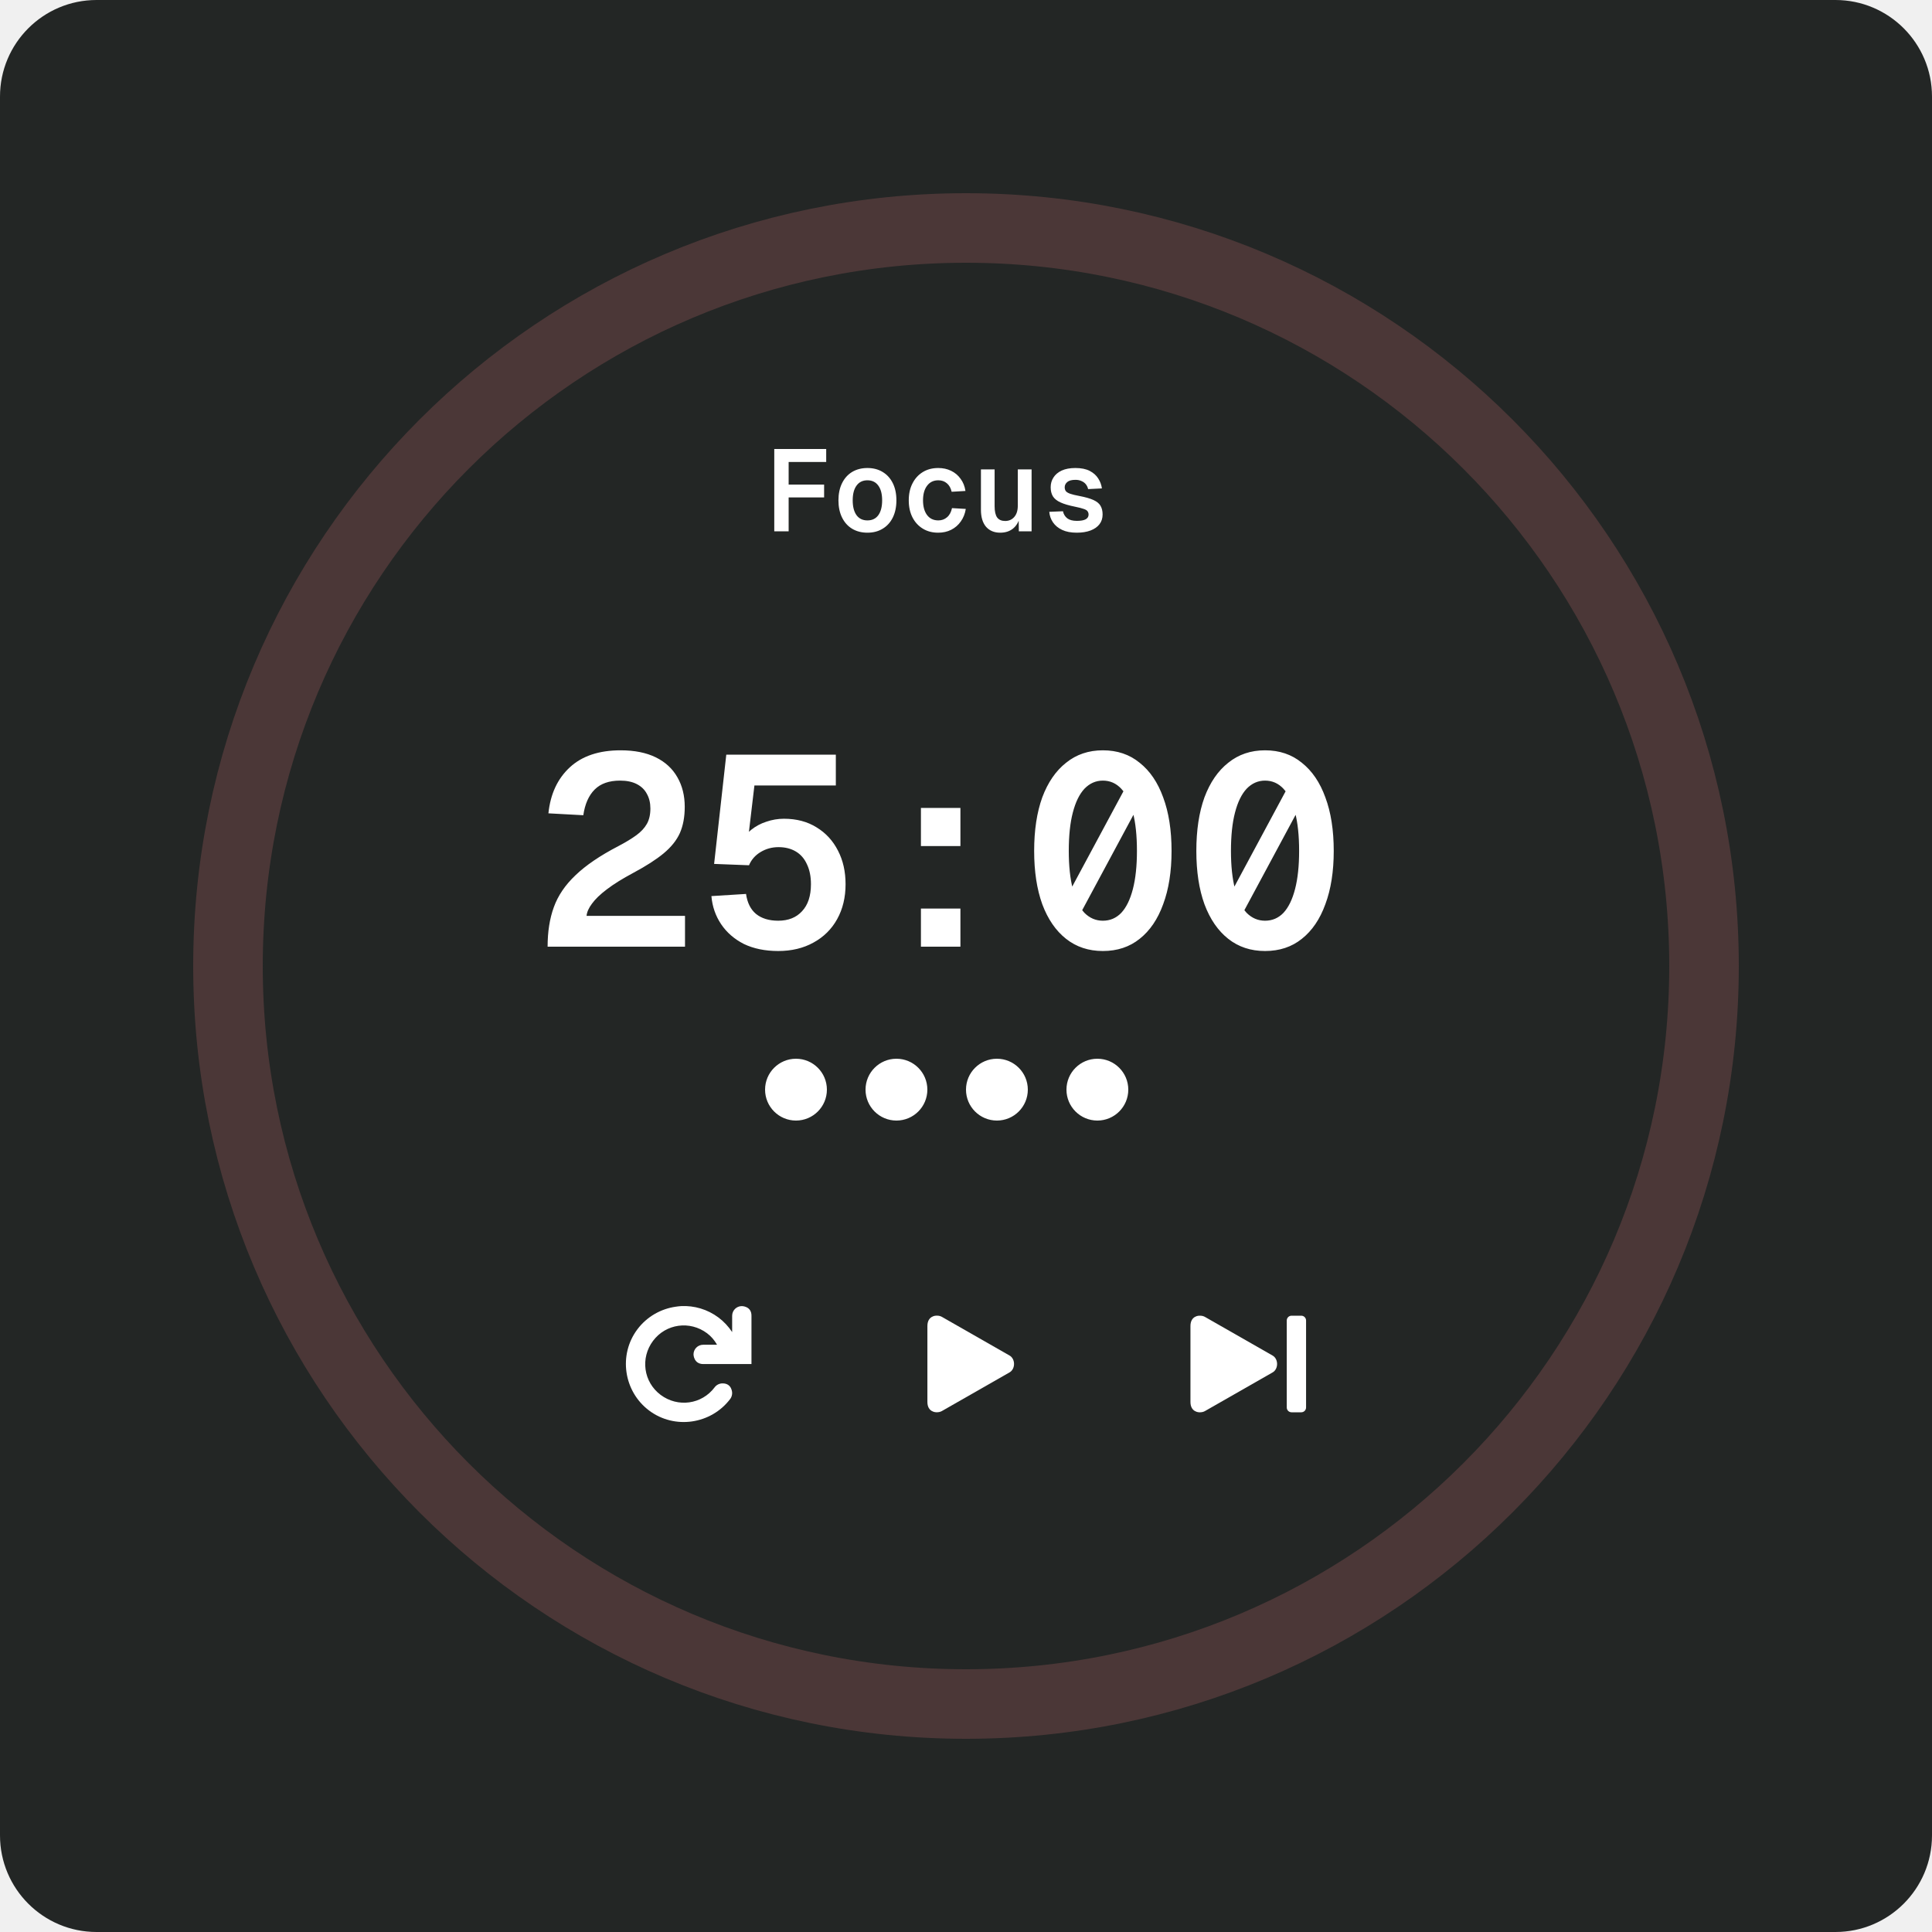
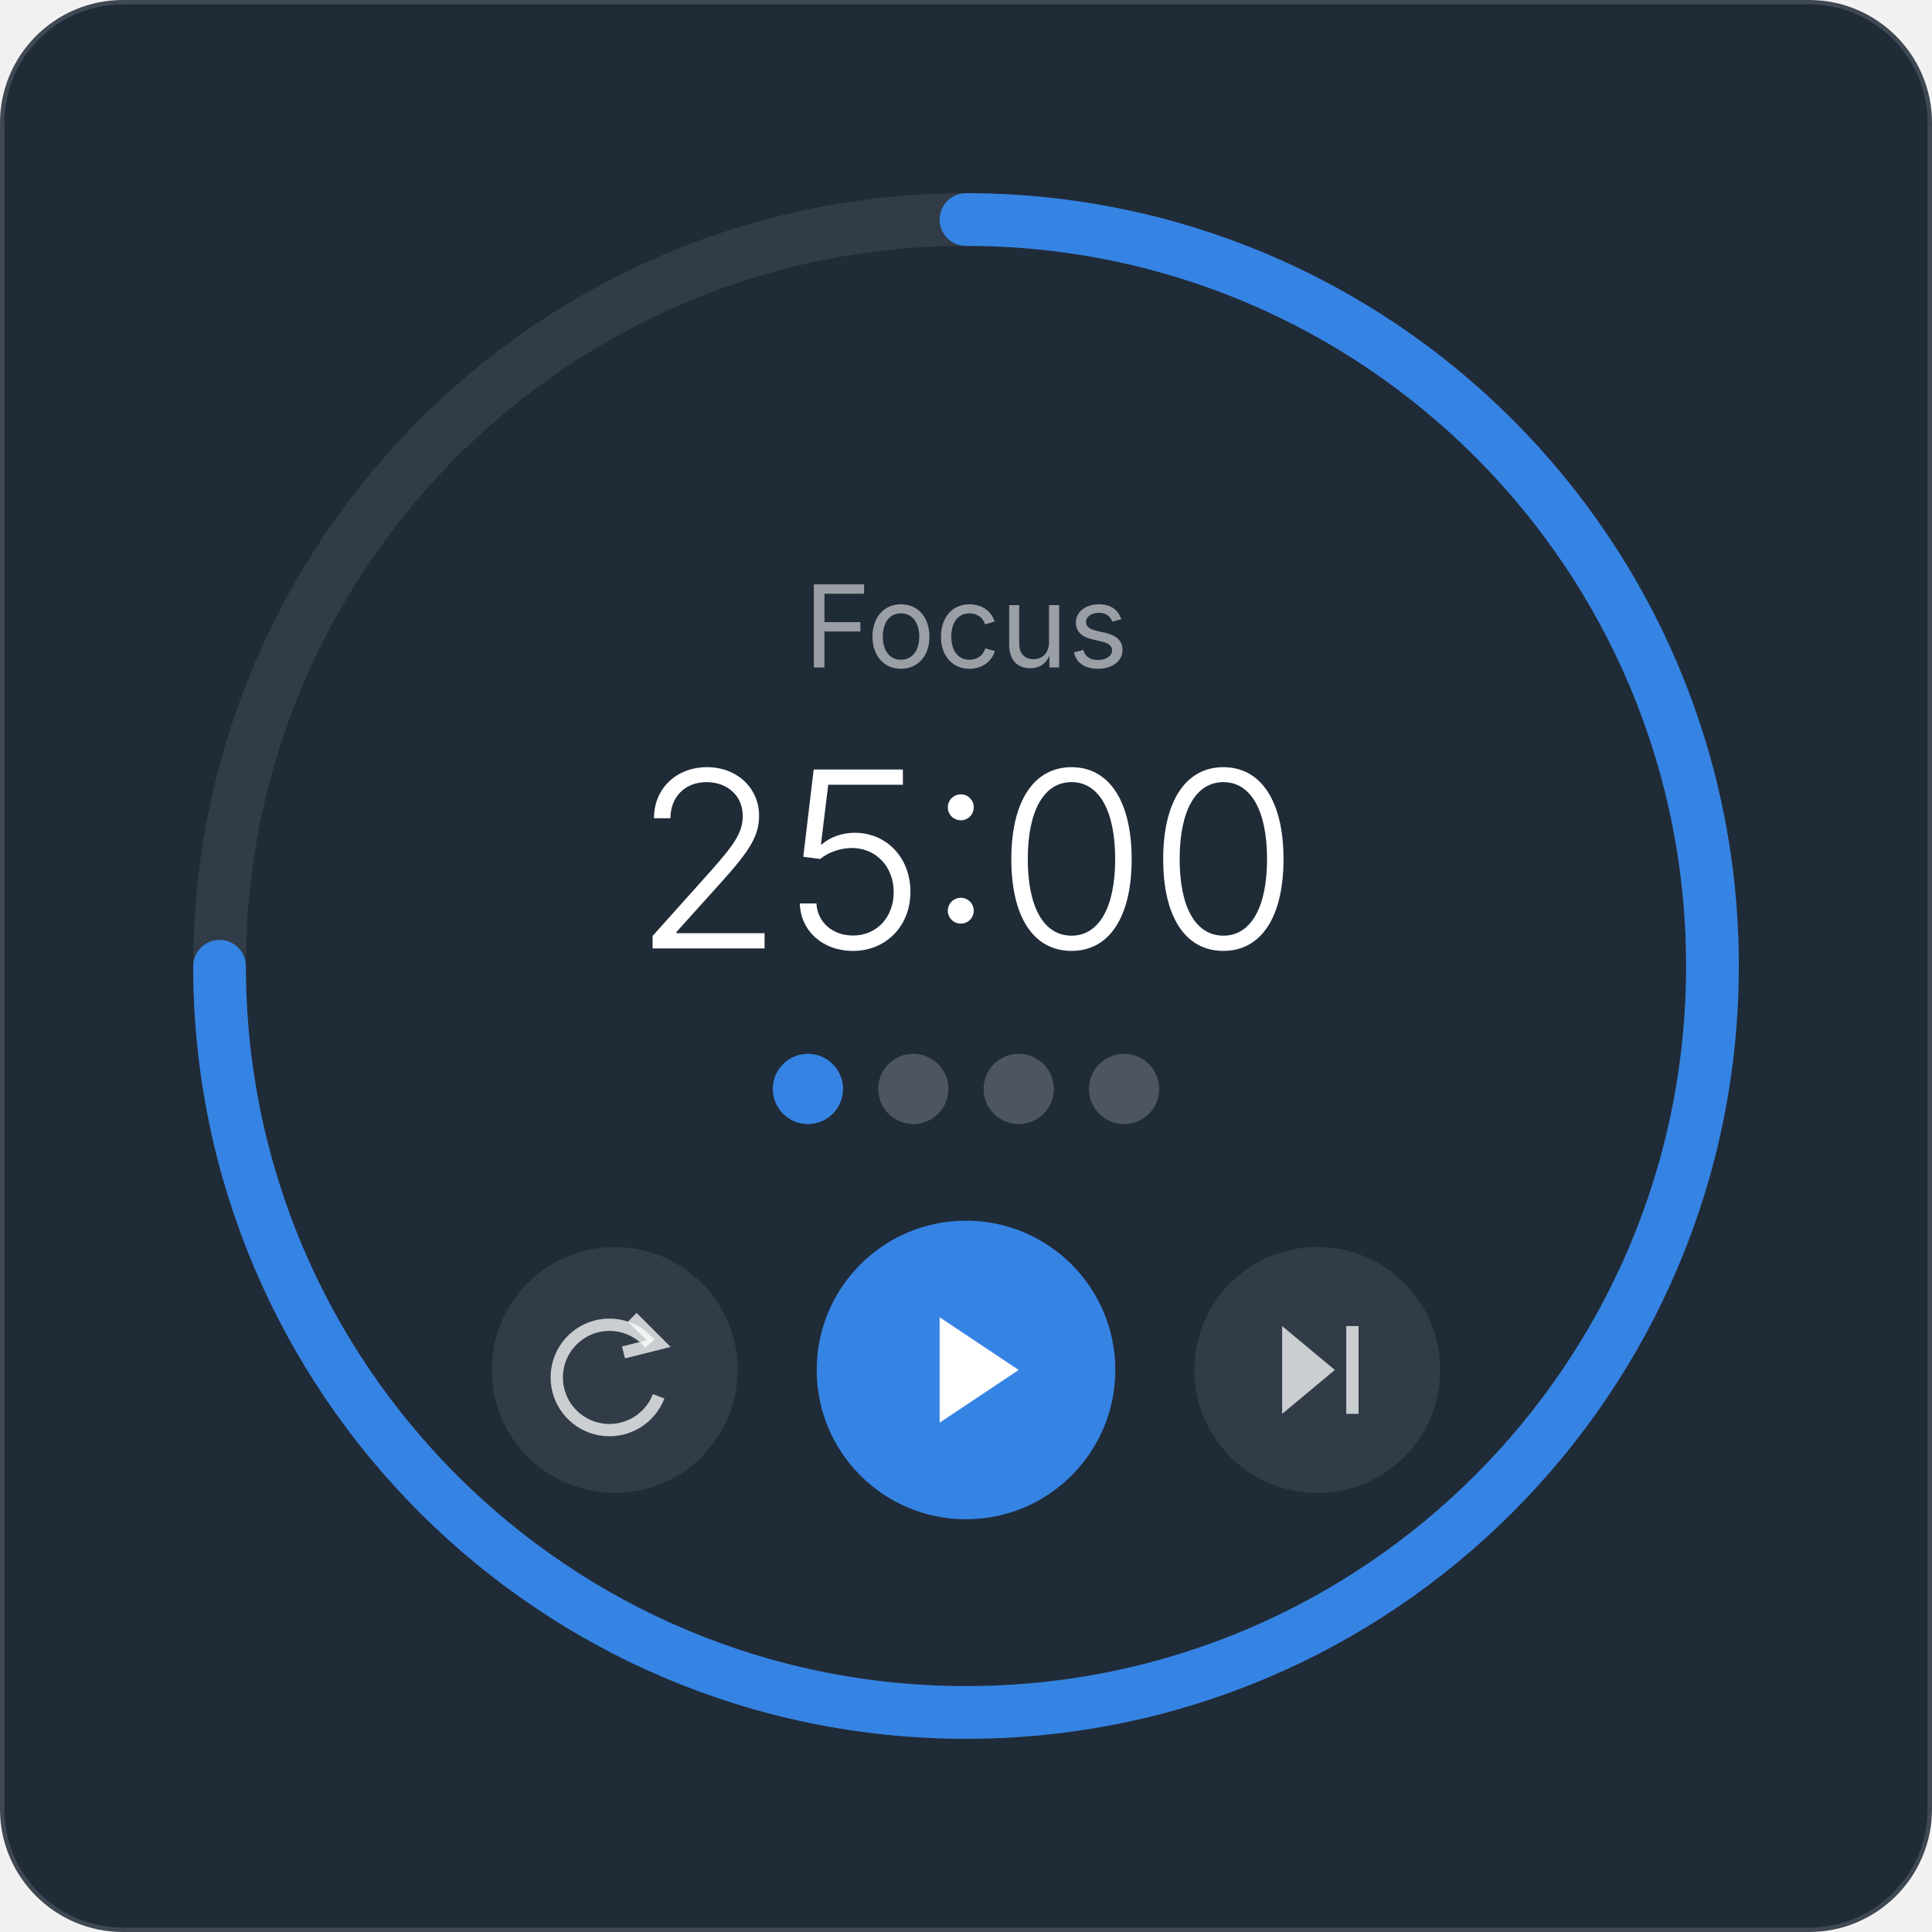
- <svg xmlns="http://www.w3.org/2000/svg" width="1000" height="1000" viewBox="0 0 1000 1000" fill="none">
-   <rect width="1000" height="1000" rx="50" fill="#232625" />
-   <circle cx="500" cy="500" r="382" stroke="#4B3737" stroke-width="36" />
-   <path d="M400.76 275V232.4H427.64V239.12H403.64L408.2 234.8V254.36L403.64 250.82H426.56V257.48H403.64L408.2 254V275H400.76ZM448.977 275.72C445.977 275.72 443.337 275.04 441.057 273.68C438.817 272.32 437.077 270.38 435.837 267.86C434.597 265.34 433.977 262.38 433.977 258.98C433.977 255.58 434.597 252.62 435.837 250.1C437.077 247.58 438.817 245.64 441.057 244.28C443.337 242.92 445.977 242.24 448.977 242.24C451.977 242.24 454.597 242.92 456.837 244.28C459.117 245.64 460.877 247.58 462.117 250.1C463.357 252.58 463.977 255.54 463.977 258.98C463.977 262.38 463.357 265.34 462.117 267.86C460.877 270.38 459.117 272.32 456.837 273.68C454.597 275.04 451.977 275.72 448.977 275.72ZM448.977 269.36C451.417 269.36 453.297 268.46 454.617 266.66C455.937 264.82 456.597 262.26 456.597 258.98C456.597 255.7 455.937 253.16 454.617 251.36C453.297 249.52 451.417 248.6 448.977 248.6C446.537 248.6 444.657 249.52 443.337 251.36C442.017 253.16 441.357 255.7 441.357 258.98C441.357 262.26 442.017 264.82 443.337 266.66C444.657 268.46 446.537 269.36 448.977 269.36ZM485.613 275.72C482.573 275.72 479.913 275.02 477.633 273.62C475.353 272.22 473.573 270.28 472.293 267.8C471.013 265.28 470.373 262.34 470.373 258.98C470.373 255.62 471.013 252.7 472.293 250.22C473.573 247.7 475.353 245.74 477.633 244.34C479.913 242.94 482.573 242.24 485.613 242.24C488.093 242.24 490.313 242.72 492.273 243.68C494.273 244.64 495.913 246.02 497.193 247.82C498.513 249.58 499.353 251.68 499.713 254.12L492.573 254.54C492.133 252.62 491.313 251.16 490.113 250.16C488.913 249.12 487.433 248.6 485.673 248.6C483.193 248.6 481.253 249.54 479.853 251.42C478.453 253.26 477.753 255.78 477.753 258.98C477.753 262.18 478.453 264.72 479.853 266.6C481.253 268.44 483.193 269.36 485.673 269.36C487.433 269.36 488.933 268.82 490.173 267.74C491.453 266.66 492.313 265.08 492.753 263L499.893 263.42C499.493 265.9 498.633 268.06 497.313 269.9C496.033 271.74 494.373 273.18 492.333 274.22C490.333 275.22 488.093 275.72 485.613 275.72ZM517.69 275.72C514.61 275.72 512.17 274.7 510.37 272.66C508.61 270.58 507.73 267.64 507.73 263.84V242.96H514.81V261.98C514.81 264.66 515.25 266.62 516.13 267.86C517.05 269.06 518.43 269.66 520.27 269.66C522.19 269.66 523.75 268.98 524.95 267.62C526.19 266.22 526.81 264.26 526.81 261.74V242.96H533.95V275H527.35L527.23 266.18L528.13 266.48C527.61 269.44 526.45 271.72 524.65 273.32C522.85 274.92 520.53 275.72 517.69 275.72ZM557.326 275.72C554.326 275.72 551.806 275.24 549.766 274.28C547.726 273.32 546.146 272.02 545.026 270.38C543.906 268.74 543.266 266.92 543.106 264.92L550.186 264.62C550.506 266.14 551.246 267.36 552.406 268.28C553.566 269.16 555.226 269.6 557.386 269.6C559.386 269.6 560.886 269.34 561.886 268.82C562.926 268.26 563.446 267.44 563.446 266.36C563.446 265.68 563.266 265.1 562.906 264.62C562.586 264.14 561.926 263.74 560.926 263.42C559.926 263.06 558.446 262.68 556.486 262.28C553.286 261.64 550.766 260.9 548.926 260.06C547.086 259.22 545.766 258.16 544.966 256.88C544.206 255.6 543.826 254.04 543.826 252.2C543.826 250.32 544.306 248.64 545.266 247.16C546.226 245.64 547.646 244.44 549.526 243.56C551.446 242.68 553.806 242.24 556.606 242.24C559.646 242.24 562.126 242.74 564.046 243.74C565.966 244.74 567.426 246.04 568.426 247.64C569.466 249.24 570.106 250.96 570.346 252.8L563.206 253.16C563.006 252.24 562.626 251.42 562.066 250.7C561.506 249.98 560.766 249.42 559.846 249.02C558.926 248.58 557.866 248.36 556.666 248.36C554.706 248.36 553.286 248.74 552.406 249.5C551.526 250.26 551.086 251.16 551.086 252.2C551.086 253.04 551.306 253.74 551.746 254.3C552.226 254.82 553.006 255.26 554.086 255.62C555.166 255.98 556.666 256.34 558.586 256.7C561.746 257.3 564.206 258 565.966 258.8C567.726 259.6 568.946 260.6 569.626 261.8C570.346 263 570.706 264.5 570.706 266.3C570.706 268.26 570.166 269.94 569.086 271.34C568.006 272.74 566.466 273.82 564.466 274.58C562.466 275.34 560.086 275.72 557.326 275.72Z" fill="white" />
-   <path d="M283.44 490C283.44 482.253 284.513 475.44 286.66 469.56C288.807 463.587 292.54 458.08 297.86 453.04C303.18 447.907 310.6 442.867 320.12 437.92C323.853 435.96 326.933 434.093 329.36 432.32C331.787 430.547 333.607 428.587 334.82 426.44C336.033 424.293 336.64 421.633 336.64 418.46C336.64 415.567 336.033 413.047 334.82 410.9C333.7 408.753 331.973 407.073 329.64 405.86C327.307 404.647 324.413 404.04 320.96 404.04C315.267 404.04 310.88 405.58 307.8 408.66C304.72 411.74 302.76 416.173 301.92 421.96L283.86 420.98C284.887 410.993 288.573 403.06 294.92 397.18C301.267 391.3 310.04 388.36 321.24 388.36C328.427 388.36 334.493 389.573 339.44 392C344.387 394.427 348.12 397.88 350.64 402.36C353.16 406.747 354.42 411.833 354.42 417.62C354.42 422.847 353.58 427.373 351.9 431.2C350.22 434.933 347.42 438.433 343.5 441.7C339.673 444.873 334.447 448.233 327.82 451.78C322.22 454.767 317.647 457.613 314.1 460.32C310.647 462.933 308.08 465.407 306.4 467.74C304.72 469.98 303.787 472.08 303.6 474.04H354.56V490H283.44ZM402.805 492.24C395.992 492.24 390.065 491.027 385.025 488.6C380.079 486.08 376.159 482.673 373.265 478.38C370.372 474.087 368.692 469.233 368.225 463.82L386.145 462.7C386.799 467.273 388.525 470.727 391.325 473.06C394.219 475.393 398.045 476.56 402.805 476.56C408.032 476.56 412.139 474.927 415.125 471.66C418.205 468.393 419.745 463.727 419.745 457.66C419.745 453.647 419.045 450.193 417.645 447.3C416.339 444.407 414.425 442.213 411.905 440.72C409.385 439.227 406.399 438.48 402.945 438.48C399.585 438.48 396.505 439.32 393.705 441C390.905 442.68 388.899 444.967 387.685 447.86L369.625 447.16L375.925 390.6H432.625V406.56H390.485L386.705 438.48L383.065 436.52C384.559 433.72 386.472 431.387 388.805 429.52C391.139 427.653 393.752 426.253 396.645 425.32C399.632 424.293 402.665 423.78 405.745 423.78C412.279 423.78 417.925 425.273 422.685 428.26C427.445 431.153 431.132 435.167 433.745 440.3C436.359 445.34 437.665 451.127 437.665 457.66C437.665 464.473 436.219 470.493 433.325 475.72C430.432 480.947 426.325 485.007 421.005 487.9C415.779 490.793 409.712 492.24 402.805 492.24ZM476.671 490V470.26H497.111V490H476.671ZM476.671 437.92V418.18H497.111V437.92H476.671ZM546.616 474.46L583.856 405.16L595.056 406.14L557.816 475.44L546.616 474.46ZM570.836 492.24C563.463 492.24 557.116 490.14 551.796 485.94C546.476 481.74 542.369 475.767 539.476 468.02C536.676 460.273 535.276 451.08 535.276 440.44C535.276 429.707 536.676 420.467 539.476 412.72C542.369 404.973 546.476 399 551.796 394.8C557.116 390.507 563.463 388.36 570.836 388.36C578.303 388.36 584.649 390.507 589.876 394.8C595.196 399 599.256 404.973 602.056 412.72C604.949 420.467 606.396 429.707 606.396 440.44C606.396 451.08 604.949 460.273 602.056 468.02C599.256 475.767 595.196 481.74 589.876 485.94C584.649 490.14 578.303 492.24 570.836 492.24ZM570.836 476.56C574.569 476.56 577.743 475.207 580.356 472.5C582.969 469.7 584.976 465.593 586.376 460.18C587.776 454.767 588.476 448.187 588.476 440.44C588.476 432.507 587.776 425.88 586.376 420.56C584.976 415.147 582.969 411.04 580.356 408.24C577.743 405.44 574.569 404.04 570.836 404.04C567.196 404.04 564.023 405.44 561.316 408.24C558.703 411.04 556.696 415.147 555.296 420.56C553.896 425.88 553.196 432.507 553.196 440.44C553.196 448.187 553.896 454.767 555.296 460.18C556.696 465.593 558.703 469.7 561.316 472.5C564.023 475.207 567.196 476.56 570.836 476.56ZM630.561 474.46L667.801 405.16L679.001 406.14L641.761 475.44L630.561 474.46ZM654.781 492.24C647.408 492.24 641.061 490.14 635.741 485.94C630.421 481.74 626.315 475.767 623.421 468.02C620.621 460.273 619.221 451.08 619.221 440.44C619.221 429.707 620.621 420.467 623.421 412.72C626.315 404.973 630.421 399 635.741 394.8C641.061 390.507 647.408 388.36 654.781 388.36C662.248 388.36 668.595 390.507 673.821 394.8C679.141 399 683.201 404.973 686.001 412.72C688.895 420.467 690.341 429.707 690.341 440.44C690.341 451.08 688.895 460.273 686.001 468.02C683.201 475.767 679.141 481.74 673.821 485.94C668.595 490.14 662.248 492.24 654.781 492.24ZM654.781 476.56C658.515 476.56 661.688 475.207 664.301 472.5C666.915 469.7 668.921 465.593 670.321 460.18C671.721 454.767 672.421 448.187 672.421 440.44C672.421 432.507 671.721 425.88 670.321 420.56C668.921 415.147 666.915 411.04 664.301 408.24C661.688 405.44 658.515 404.04 654.781 404.04C651.141 404.04 647.968 405.44 645.261 408.24C642.648 411.04 640.641 415.147 639.241 420.56C637.841 425.88 637.141 432.507 637.141 440.44C637.141 448.187 637.841 454.767 639.241 460.18C640.641 465.593 642.648 469.7 645.261 472.5C647.968 475.207 651.141 476.56 654.781 476.56Z" fill="white" />
-   <circle cx="412" cy="564" r="16" fill="white" />
-   <circle cx="464" cy="564" r="16" fill="white" />
-   <circle cx="516" cy="564" r="16" fill="white" />
-   <circle cx="568" cy="564" r="16" fill="white" />
-   <path d="M352.554 676.039C351.597 676.078 350.699 676.215 349.742 676.351C342.125 677.426 334.839 681.469 329.898 688.07C319.996 701.273 322.789 720.199 335.992 730.101C349.195 740.004 368.121 737.211 378.023 724.008C378.628 723.148 378.961 722.094 378.961 721.039C378.961 721.039 379 716 373.961 716.039C372.378 716.039 370.836 716.801 369.898 718.07C363.238 726.957 350.816 728.637 341.929 721.976C333.043 715.316 331.363 702.894 338.023 694.008C344.683 685.121 357.105 683.441 365.992 690.101C368.14 691.703 369.839 693.754 371.148 696.039H363.961C361.207 696.039 358.961 698.265 358.961 701.039C358.961 701.039 359 706 364 706.039H388.961V681.039C389 676 383.961 676.039 383.961 676.039C381.207 676.039 378.961 678.265 378.961 681.039V689.476C377.046 686.586 374.703 684.066 371.929 681.976C366.148 677.64 359.273 675.707 352.554 676.039Z" fill="white" />
-   <path d="M620.707 681C620.707 681 616.176 680.98 616.176 686.352V725.648C616.176 731 620.707 731 620.707 731H621.176C622.035 731 622.914 730.805 623.676 730.375L658.676 710.375C660.219 709.516 661.02 707.758 661.02 706C661.02 704.242 660.219 702.484 658.676 701.625L623.676 681.625C622.914 681.195 622.035 681 621.176 681H620.707ZM668.52 681C667.133 681 666.02 682.113 666.02 683.5V728.5C666.02 729.887 667.133 731 668.52 731H673.52C674.906 731 676.02 729.887 676.02 728.5V683.5C676.02 682.113 674.906 681 673.52 681H668.52Z" fill="white" />
-   <path d="M480.02 686.352V725.648C480.02 731 484.551 730.98 484.551 730.98H485.02C485.879 730.98 486.758 730.785 487.52 730.355L522.52 710.355C524.062 709.496 524.863 707.738 524.863 705.98C524.863 704.223 524.062 702.465 522.52 701.605L487.52 681.605C486.758 681.176 485.879 680.98 485.02 680.98H484.551C484.551 680.98 480.02 680.98 480.02 686.352Z" fill="white" />
+ <svg xmlns="http://www.w3.org/2000/svg" viewBox="0 0 220 220" width="220" height="220">
+   <defs>
+     <style>
+       .widget-bg { fill: #202b38; rx: 14px; }
+       .phase-text { font-family: system-ui, -apple-system, sans-serif; font-size: 13px; fill: #ffffff; opacity: 0.55; }
+       .timer-text { font-family: system-ui, -apple-system, sans-serif; font-size: 28px; font-weight: 300; fill: #ffffff; }
+       .btn-bg { fill: rgba(255, 255, 255, 0.08); rx: 14px; }
+       .icon-fill { fill: #ffffff; }
+     </style>
+   </defs>
+   <rect width="220" height="220" class="widget-bg" stroke="rgba(255, 255, 255, 0.14)" stroke-width="1" />
+   <circle cx="110" cy="110" r="85" fill="none" stroke="rgba(255, 255, 255, 0.08)" stroke-width="6" />
+   <circle cx="110" cy="110" r="85" fill="none" stroke="#3584e4" stroke-width="6" stroke-dasharray="534.07" stroke-dashoffset="133.5" stroke-linecap="round" transform="rotate(-90 110 110)" />
+   <text x="110" y="76" text-anchor="middle" class="phase-text">Focus</text>
+   <text x="110" y="108" text-anchor="middle" class="timer-text">25:00</text>
+   <g transform="translate(110, 124)">
+     <circle cx="-18" cy="0" r="4" fill="#3584e4" />
+     <circle cx="-6" cy="0" r="4" fill="#ffffff" opacity="0.2" />
+     <circle cx="6" cy="0" r="4" fill="#ffffff" opacity="0.2" />
+     <circle cx="18" cy="0" r="4" fill="#ffffff" opacity="0.2" />
+   </g>
+   <g transform="translate(110, 156)">
+     <g transform="translate(-40, 0)">
+       <circle cx="0" cy="0" r="14" class="btn-bg" />
+       <path d="M 4 -3 A 6 6 0 1 0 5 3" fill="none" stroke="#ffffff" stroke-width="1.4" opacity="0.75" />
+       <polyline points="2,-6 5,-3 1,-2" fill="none" stroke="#ffffff" stroke-width="1.4" opacity="0.75" />
+     </g>
+     <g transform="translate(0, 0)">
+       <circle cx="0" cy="0" r="17" fill="#3584e4" />
+       <polygon points="-3,-6 6,0 -3,6" fill="#ffffff" />
+     </g>
+     <g transform="translate(40, 0)">
+       <circle cx="0" cy="0" r="14" class="btn-bg" />
+       <polygon points="-4,-5 2,0 -4,5" fill="#ffffff" opacity="0.75" />
+       <line x1="4" y1="-5" x2="4" y2="5" stroke="#ffffff" stroke-width="1.4" opacity="0.75" />
+     </g>
+   </g>
</svg>
